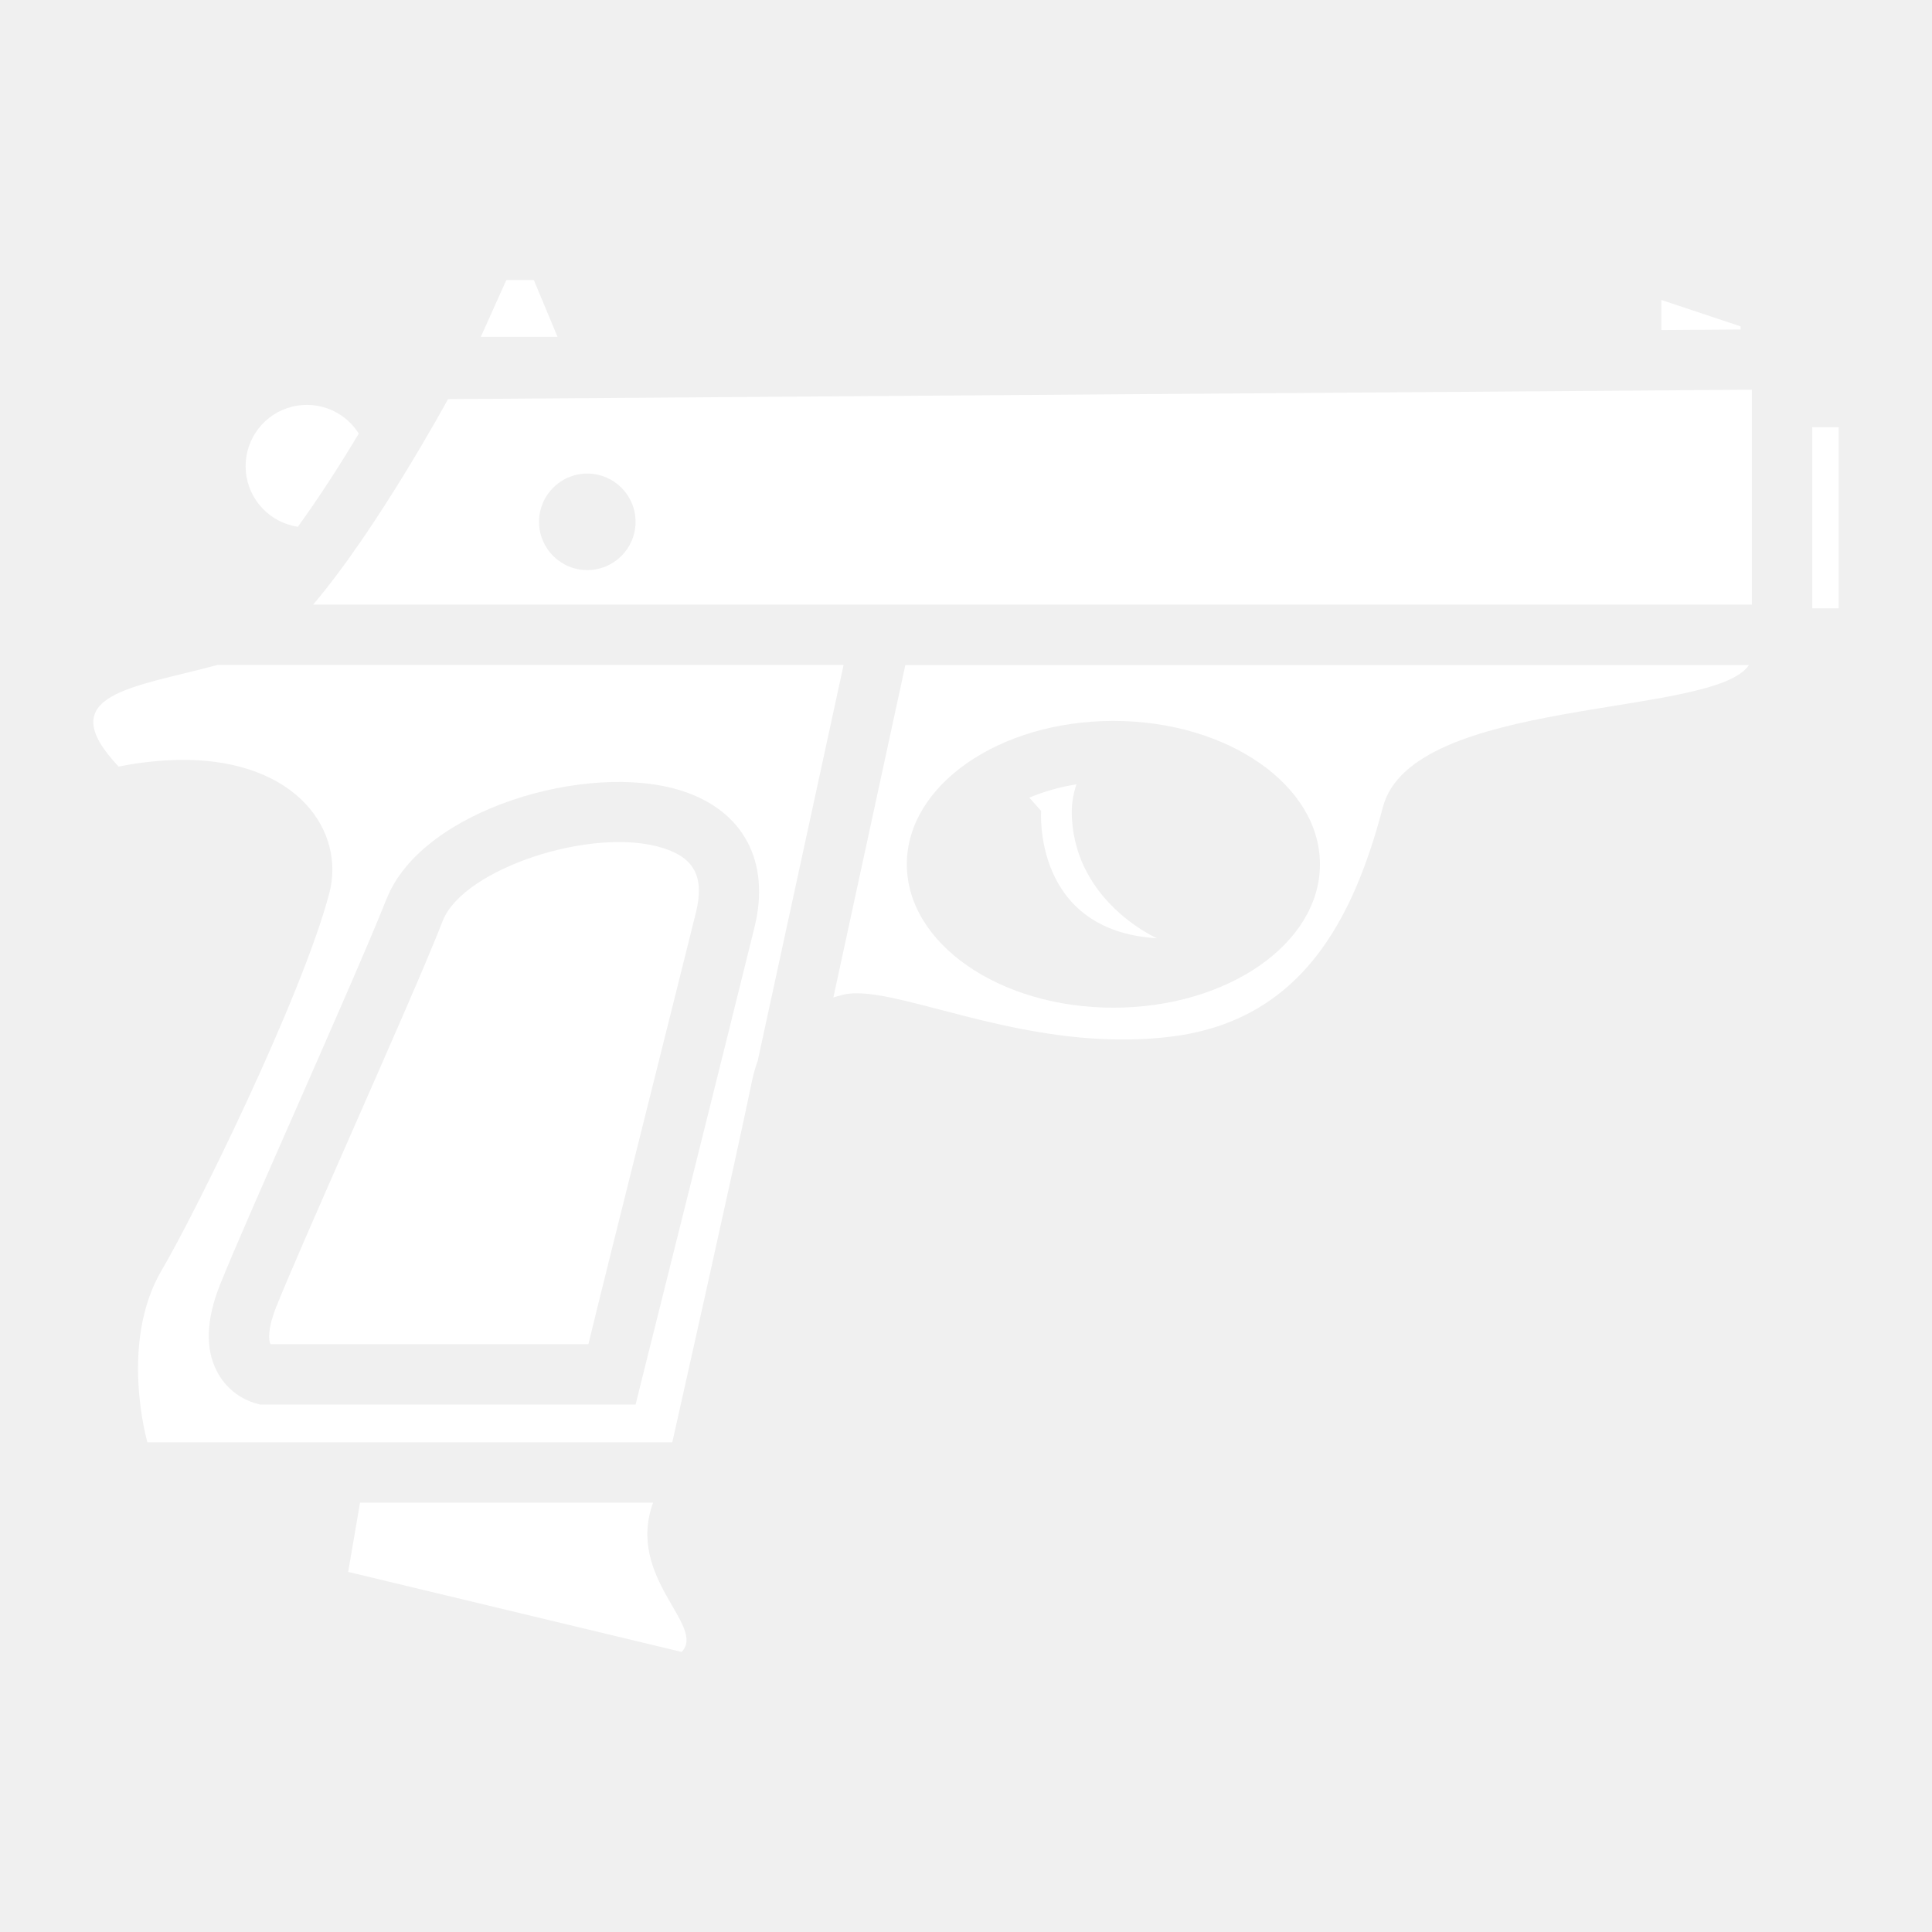
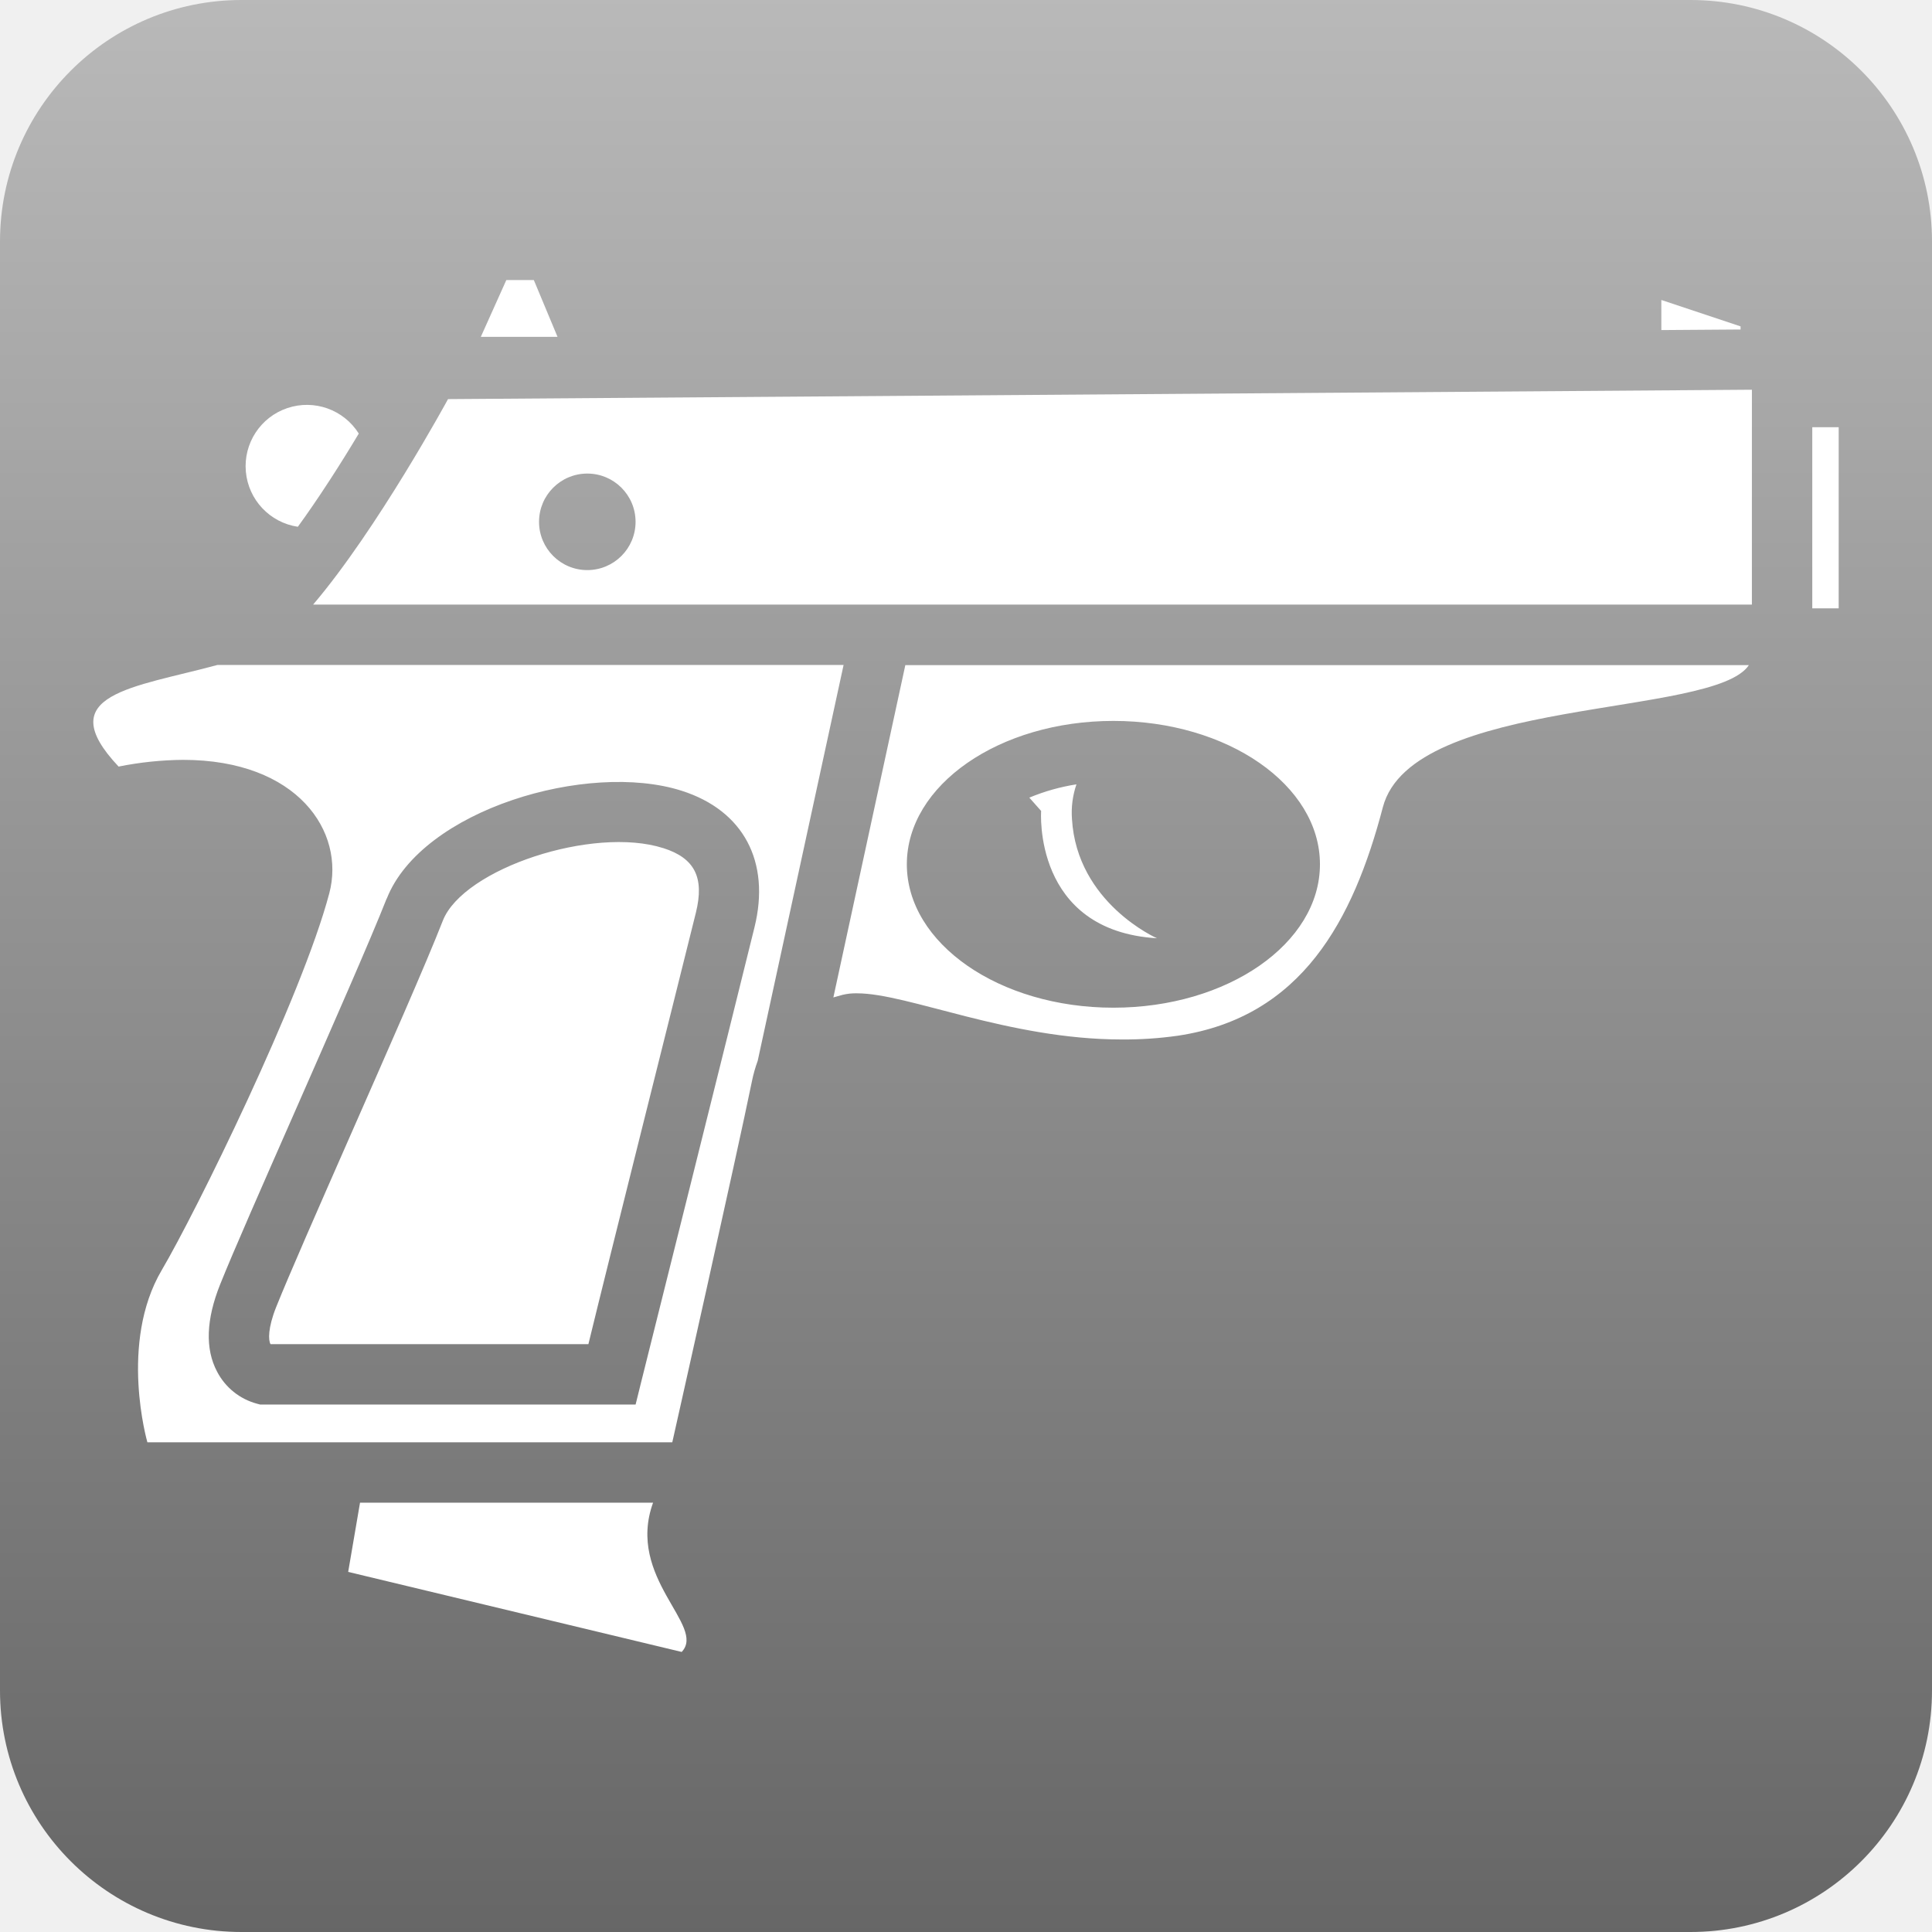
<svg xmlns="http://www.w3.org/2000/svg" style="height: 512px; width: 512px;" viewBox="0 0 512 512" width="512" height="512">
+   <defs>
+     <linearGradient x1="0" x2="0" y1="0" y2="1" id="skoll-walther-ppk-gradient-0">
+       <stop offset="0%" stop-color="#b9b9b9" stop-opacity="1" />
+       <stop offset="100%" stop-color="#666666" stop-opacity="1" />
+     </linearGradient>
+   </defs>
+   <rect fill="url(#skoll-walther-ppk-gradient-0)" height="512" width="512" rx="64" ry="64" />
  <g class="" style="" transform="translate(0,0)">
    <path d="M87.521 127.04c2.74-4.22 5.3-8.36 7.56-12.14a16.24 16.24 0 1 0-16.15 24.7c2.54-3.48 5.39-7.63 8.59-12.56zm46.66-52.82h7.29l6.28 15.05h-20.33zm306.09 5.28l21 7v.82l-21 .15v-8zm-259.62 358.28l-88.38-21.21 3.14-18.35h77.66c-7.24 20 14.2 32.63 7.58 39.56zm306.62-324.56v48h-7v-48zm-203.19 103.8c1.3 22.32 22.53 31.63 22.53 31.63-33-2-30.7-33.74-30.7-33.74l-3.13-3.53a54.07 54.07 0 0 1 12.49-3.52 23.08 23.08 0 0 0-1.19 9.16zm-201.1-56.8h381.29v-56.94l-345.54 2.49s-18.71 34.45-35.75 54.45zm59.87-21.93a12.79 12.79 0 1 1 12.79 12.79 12.79 12.79 0 0 1-12.79-12.79zm97.08 37.93l-19.08 88.11 2.45-.69a14.66 14.66 0 0 1 3.82-.4c13.43-.02 40.15 12.23 70.15 12.23a100.11 100.11 0 0 0 14.9-1c32.79-4.92 46.43-30.55 54.3-60.55 7.73-29.44 87.78-23.66 97-37.66h-223.54zm.39 52.83c0-21 24.51-38 54.74-38s54.74 17 54.74 38-24.51 38-54.74 38-54.74-17.02-54.74-38zm-153.05 7.66c-7.29 27.59-35.59 84.94-44.4 99.87-11.42 19.35-3.81 45.65-3.81 45.65h139.1s17.34-77.15 21.11-95.69a36.68 36.68 0 0 1 1.53-5.41l22.76-104.91H57.631c-22.1 6-44.41 7.64-26.2 26.93a90.43 90.43 0 0 1 17.07-1.78c30.42 0 43.05 19.08 38.77 35.34zm15.23 1.42c9.31-23.58 53.32-36.49 78.15-28.57 16.37 5.22 23.59 18.77 19.3 36.17-6.2 25.2-29.75 119.44-30 120.39l-1.51 6.1h-99.5l-.86-.23a16.8 16.8 0 0 1-10.56-8.51c-3.18-6-2.91-13.78.82-23.1 3.44-8.6 11.41-26.71 19.85-45.89 9.73-22.17 19.82-45.05 24.28-56.36zm73.29-13.37c8.34 2.66 10.92 7.8 8.63 17.1-5.31 21.43-23.15 92.36-28.49 114.36h-84.23c-.62-1-.72-4.31 1.48-9.82 3.34-8.35 11.26-26.37 19.64-45.43 9.81-22.31 20-45.39 24.54-57 5.45-13.8 39.85-25.13 58.4-19.21z" fill="#ffffff" fill-opacity="1" />
  </g>
</svg>
